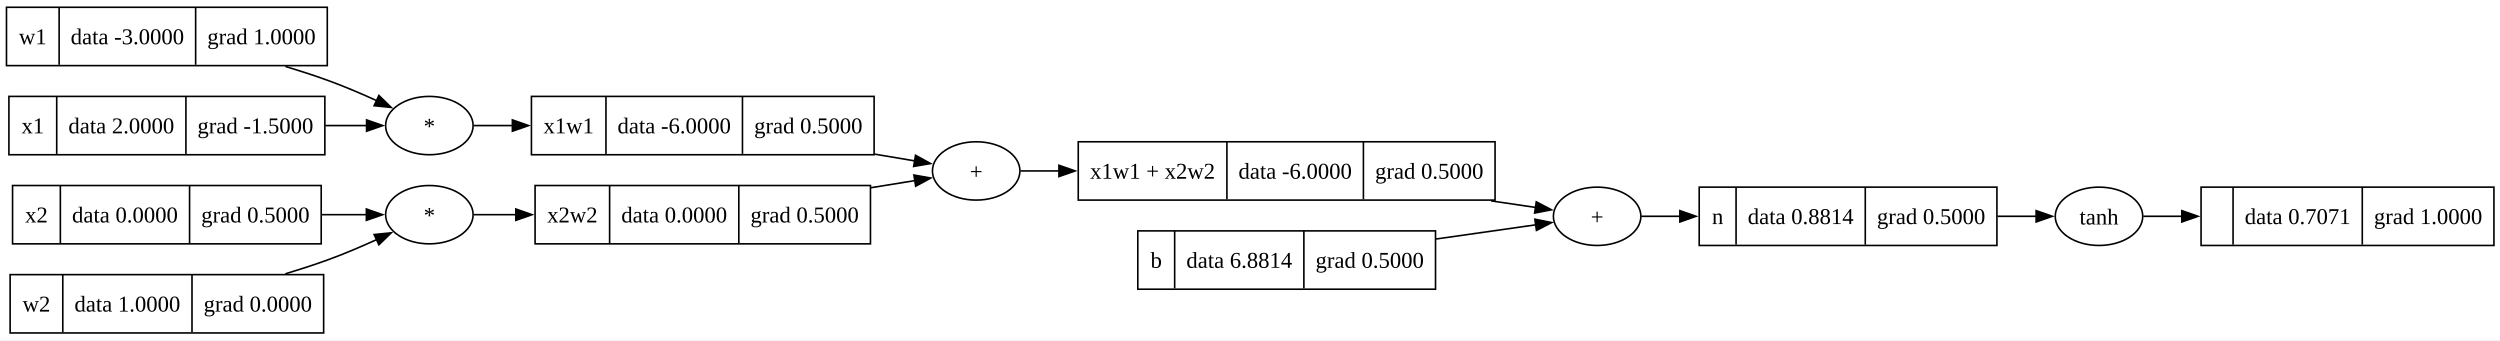
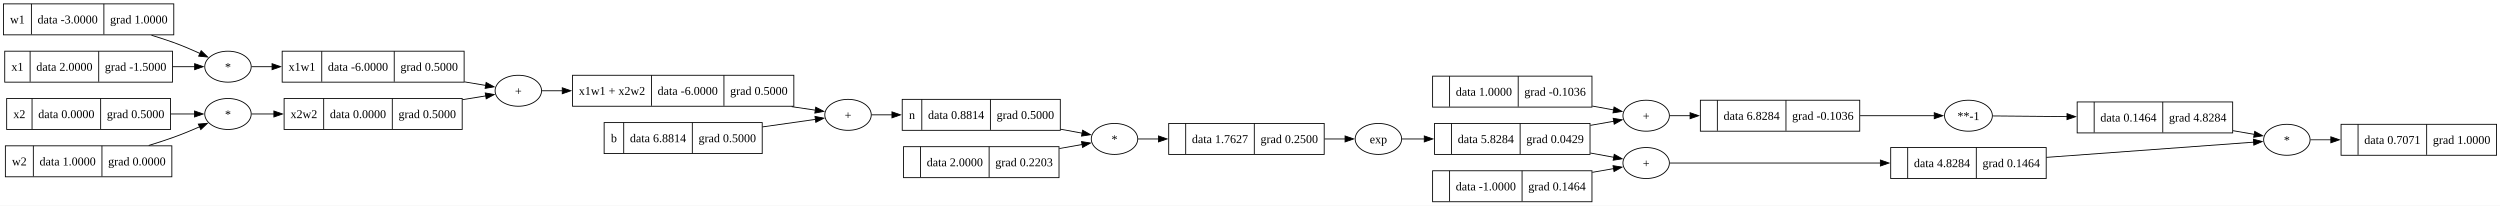
- <svg xmlns="http://www.w3.org/2000/svg" width="1543pt" height="210pt" viewBox="0.00 0.00 1543.00 210.00">
-   <g id="graph0" class="graph" transform="scale(1 1) rotate(0) translate(4 206)">
-     <polygon fill="white" stroke="none" points="-4,4 -4,-206 1539.25,-206 1539.25,4 -4,4" />
+ <svg xmlns="http://www.w3.org/2000/svg" width="2906pt" height="239pt" viewBox="0.00 0.00 2906.00 239.00">
+   <g id="graph0" class="graph" transform="scale(1 1) rotate(0) translate(4 235)">
+     <polygon fill="white" stroke="none" points="-4,4 -4,-235 2902,-235 2902,4 -4,4" />
    <g id="node1" class="node">
-       <polygon fill="none" stroke="black" points="0,-165.5 0,-201.5 198,-201.5 198,-165.5 0,-165.5" />
-       <text xml:space="preserve" text-anchor="middle" x="16.25" y="-178.7" font-family="Times New Roman,serif" font-size="14.00">w1</text>
-       <polyline fill="none" stroke="black" points="32.5,-166 32.5,-201.5" />
-       <text xml:space="preserve" text-anchor="middle" x="74.62" y="-178.7" font-family="Times New Roman,serif" font-size="14.00">data -3.0000</text>
-       <polyline fill="none" stroke="black" points="116.75,-166 116.75,-201.5" />
-       <text xml:space="preserve" text-anchor="middle" x="157.38" y="-178.7" font-family="Times New Roman,serif" font-size="14.00">grad 1.0000</text>
+       <polygon fill="none" stroke="black" points="1663.5,-55.5 1663.5,-91.5 1844.25,-91.5 1844.25,-55.5 1663.5,-55.5" />
+       <text xml:space="preserve" text-anchor="middle" x="1673.38" y="-68.7" font-family="Times New Roman,serif" font-size="14.00"> </text>
+       <polyline fill="none" stroke="black" points="1683.25,-56 1683.25,-91.5" />
+       <text xml:space="preserve" text-anchor="middle" x="1723.12" y="-68.7" font-family="Times New Roman,serif" font-size="14.00">data 5.8284</text>
+       <polyline fill="none" stroke="black" points="1763,-56 1763,-91.5" />
+       <text xml:space="preserve" text-anchor="middle" x="1803.62" y="-68.7" font-family="Times New Roman,serif" font-size="14.00">grad 0.0429</text>
+     </g>
+     <g id="node10" class="node">
+       <ellipse fill="none" stroke="black" cx="1909.5" cy="-45.5" rx="27" ry="18" />
+       <text xml:space="preserve" text-anchor="middle" x="1909.5" y="-40.45" font-family="Times New Roman,serif" font-size="14.00">+</text>
+     </g>
+     <g id="edge27" class="edge">
+       <path fill="none" stroke="black" d="M1844.68,-57.13C1854.23,-55.39 1863.51,-53.7 1871.89,-52.17" />
+       <polygon fill="black" stroke="black" points="1872.39,-55.64 1881.6,-50.4 1871.14,-48.75 1872.39,-55.64" />
+     </g>
+     <g id="node18" class="node">
+       <ellipse fill="none" stroke="black" cx="1909.5" cy="-100.5" rx="27" ry="18" />
+       <text xml:space="preserve" text-anchor="middle" x="1909.5" y="-95.45" font-family="Times New Roman,serif" font-size="14.00">+</text>
+     </g>
+     <g id="edge21" class="edge">
+       <path fill="none" stroke="black" d="M1844.68,-89.28C1854.23,-90.96 1863.51,-92.59 1871.89,-94.07" />
+       <polygon fill="black" stroke="black" points="1871.14,-97.49 1881.6,-95.77 1872.36,-90.59 1871.14,-97.49" />
+     </g>
+     <g id="node2" class="node">
+       <ellipse fill="none" stroke="black" cx="1598.25" cy="-73.5" rx="27" ry="18" />
+       <text xml:space="preserve" text-anchor="middle" x="1598.25" y="-68.45" font-family="Times New Roman,serif" font-size="14.00">exp</text>
+     </g>
+     <g id="edge1" class="edge">
+       <path fill="none" stroke="black" d="M1625.66,-73.5C1633.37,-73.5 1642.29,-73.5 1651.76,-73.5" />
+       <polygon fill="black" stroke="black" points="1651.57,-77 1661.57,-73.5 1651.57,-70 1651.57,-77" />
+     </g>
+     <g id="node3" class="node">
+       <polygon fill="none" stroke="black" points="324,-139.5 324,-175.5 535.5,-175.5 535.5,-139.5 324,-139.5" />
+       <text xml:space="preserve" text-anchor="middle" x="347" y="-152.7" font-family="Times New Roman,serif" font-size="14.00">x1w1</text>
+       <polyline fill="none" stroke="black" points="370,-140 370,-175.5" />
+       <text xml:space="preserve" text-anchor="middle" x="412.12" y="-152.7" font-family="Times New Roman,serif" font-size="14.00">data -6.0000</text>
+       <polyline fill="none" stroke="black" points="454.25,-140 454.25,-175.5" />
+       <text xml:space="preserve" text-anchor="middle" x="494.88" y="-152.7" font-family="Times New Roman,serif" font-size="14.00">grad 0.5000</text>
+     </g>
+     <g id="node12" class="node">
+       <ellipse fill="none" stroke="black" cx="598.5" cy="-129.5" rx="27" ry="18" />
+       <text xml:space="preserve" text-anchor="middle" x="598.5" y="-124.45" font-family="Times New Roman,serif" font-size="14.00">+</text>
+     </g>
+     <g id="edge13" class="edge">
+       <path fill="none" stroke="black" d="M535.88,-139.85C544.59,-138.38 552.96,-136.98 560.56,-135.7" />
+       <polygon fill="black" stroke="black" points="561.06,-139.17 570.34,-134.06 559.9,-132.26 561.06,-139.17" />
+     </g>
+     <g id="node4" class="node">
+       <ellipse fill="none" stroke="black" cx="261" cy="-157.5" rx="27" ry="18" />
+       <text xml:space="preserve" text-anchor="middle" x="261" y="-152.45" font-family="Times New Roman,serif" font-size="14.00">*</text>
+     </g>
+     <g id="edge2" class="edge">
+       <path fill="none" stroke="black" d="M288.42,-157.5C295.52,-157.5 303.68,-157.5 312.42,-157.5" />
+       <polygon fill="black" stroke="black" points="312.24,-161 322.24,-157.5 312.24,-154 312.24,-161" />
+     </g>
+     <g id="node5" class="node">
+       <polygon fill="none" stroke="black" points="1354.5,-55.5 1354.5,-91.5 1535.25,-91.5 1535.25,-55.5 1354.5,-55.5" />
+       <text xml:space="preserve" text-anchor="middle" x="1364.38" y="-68.7" font-family="Times New Roman,serif" font-size="14.00"> </text>
+       <polyline fill="none" stroke="black" points="1374.25,-56 1374.25,-91.5" />
+       <text xml:space="preserve" text-anchor="middle" x="1414.12" y="-68.7" font-family="Times New Roman,serif" font-size="14.00">data 1.7627</text>
+       <polyline fill="none" stroke="black" points="1454,-56 1454,-91.5" />
+       <text xml:space="preserve" text-anchor="middle" x="1494.62" y="-68.7" font-family="Times New Roman,serif" font-size="14.00">grad 0.2500</text>
+     </g>
+     <g id="edge20" class="edge">
+       <path fill="none" stroke="black" d="M1535.68,-73.5C1544.02,-73.5 1552.12,-73.5 1559.56,-73.5" />
+       <polygon fill="black" stroke="black" points="1559.5,-77 1569.5,-73.5 1559.5,-70 1559.5,-77" />
+     </g>
+     <g id="node6" class="node">
+       <ellipse fill="none" stroke="black" cx="1291.5" cy="-73.5" rx="27" ry="18" />
+       <text xml:space="preserve" text-anchor="middle" x="1291.5" y="-68.45" font-family="Times New Roman,serif" font-size="14.00">*</text>
+     </g>
+     <g id="edge3" class="edge">
+       <path fill="none" stroke="black" d="M1318.87,-73.5C1326.01,-73.5 1334.2,-73.5 1342.89,-73.5" />
+       <polygon fill="black" stroke="black" points="1342.61,-77 1352.61,-73.5 1342.61,-70 1342.61,-77" />
+     </g>
+     <g id="node7" class="node">
+       <polygon fill="none" stroke="black" points="326.25,-84.5 326.25,-120.5 533.25,-120.5 533.25,-84.5 326.25,-84.5" />
+       <text xml:space="preserve" text-anchor="middle" x="349.25" y="-97.7" font-family="Times New Roman,serif" font-size="14.00">x2w2</text>
+       <polyline fill="none" stroke="black" points="372.25,-85 372.25,-120.5" />
+       <text xml:space="preserve" text-anchor="middle" x="412.12" y="-97.7" font-family="Times New Roman,serif" font-size="14.00">data 0.0000</text>
+       <polyline fill="none" stroke="black" points="452,-85 452,-120.5" />
+       <text xml:space="preserve" text-anchor="middle" x="492.62" y="-97.7" font-family="Times New Roman,serif" font-size="14.00">grad 0.5000</text>
+     </g>
+     <g id="edge14" class="edge">
+       <path fill="none" stroke="black" d="M533.51,-119.14C543.16,-120.7 552.45,-122.21 560.82,-123.56" />
+       <polygon fill="black" stroke="black" points="560.05,-126.98 570.48,-125.12 561.16,-120.07 560.05,-126.98" />
+     </g>
+     <g id="node8" class="node">
+       <ellipse fill="none" stroke="black" cx="261" cy="-102.5" rx="27" ry="18" />
+       <text xml:space="preserve" text-anchor="middle" x="261" y="-97.45" font-family="Times New Roman,serif" font-size="14.00">*</text>
+     </g>
+     <g id="edge4" class="edge">
+       <path fill="none" stroke="black" d="M288.42,-102.5C296.08,-102.5 304.96,-102.5 314.47,-102.5" />
+       <polygon fill="black" stroke="black" points="314.37,-106 324.37,-102.5 314.37,-99 314.37,-106" />
+     </g>
+     <g id="node9" class="node">
+       <polygon fill="none" stroke="black" points="2193.75,-27.5 2193.75,-63.5 2374.5,-63.5 2374.5,-27.5 2193.75,-27.5" />
+       <text xml:space="preserve" text-anchor="middle" x="2203.62" y="-40.7" font-family="Times New Roman,serif" font-size="14.00"> </text>
+       <polyline fill="none" stroke="black" points="2213.5,-28 2213.5,-63.5" />
+       <text xml:space="preserve" text-anchor="middle" x="2253.38" y="-40.7" font-family="Times New Roman,serif" font-size="14.00">data 4.8284</text>
+       <polyline fill="none" stroke="black" points="2293.25,-28 2293.25,-63.5" />
+       <text xml:space="preserve" text-anchor="middle" x="2333.88" y="-40.7" font-family="Times New Roman,serif" font-size="14.00">grad 0.1464</text>
+     </g>
+     <g id="node14" class="node">
+       <ellipse fill="none" stroke="black" cx="2654.25" cy="-72.5" rx="27" ry="18" />
+       <text xml:space="preserve" text-anchor="middle" x="2654.25" y="-67.45" font-family="Times New Roman,serif" font-size="14.00">*</text>
+     </g>
+     <g id="edge23" class="edge">
+       <path fill="none" stroke="black" d="M2374.71,-52.07C2452,-57.74 2559.78,-65.64 2615.92,-69.76" />
+       <polygon fill="black" stroke="black" points="2615.34,-73.23 2625.57,-70.47 2615.85,-66.25 2615.34,-73.23" />
+     </g>
+     <g id="edge5" class="edge">
+       <path fill="none" stroke="black" d="M1937,-45.5C1987.26,-45.5 2098.82,-45.5 2181.78,-45.5" />
+       <polygon fill="black" stroke="black" points="2181.77,-49 2191.77,-45.5 2181.77,-42 2181.77,-49" />
    </g>
    <g id="node11" class="node">
-       <ellipse fill="none" stroke="black" cx="261" cy="-128.5" rx="27" ry="18" />
-       <text xml:space="preserve" text-anchor="middle" x="261" y="-123.45" font-family="Times New Roman,serif" font-size="14.00">*</text>
+       <polygon fill="none" stroke="black" points="661.5,-111.5 661.5,-147.5 918.75,-147.5 918.75,-111.5 661.5,-111.5" />
+       <text xml:space="preserve" text-anchor="middle" x="707.38" y="-124.7" font-family="Times New Roman,serif" font-size="14.00">x1w1 + x2w2</text>
+       <polyline fill="none" stroke="black" points="753.25,-112 753.25,-147.5" />
+       <text xml:space="preserve" text-anchor="middle" x="795.38" y="-124.7" font-family="Times New Roman,serif" font-size="14.00">data -6.0000</text>
+       <polyline fill="none" stroke="black" points="837.5,-112 837.5,-147.5" />
+       <text xml:space="preserve" text-anchor="middle" x="878.12" y="-124.7" font-family="Times New Roman,serif" font-size="14.00">grad 0.5000</text>
+     </g>
+     <g id="node21" class="node">
+       <ellipse fill="none" stroke="black" cx="981.75" cy="-101.5" rx="27" ry="18" />
+       <text xml:space="preserve" text-anchor="middle" x="981.75" y="-96.45" font-family="Times New Roman,serif" font-size="14.00">+</text>
+     </g>
+     <g id="edge17" class="edge">
+       <path fill="none" stroke="black" d="M916.29,-111.02C926.15,-109.56 935.53,-108.18 943.92,-106.94" />
+       <polygon fill="black" stroke="black" points="944.19,-110.44 953.58,-105.51 943.17,-103.51 944.19,-110.44" />
+     </g>
+     <g id="edge6" class="edge">
+       <path fill="none" stroke="black" d="M625.87,-129.5C632.88,-129.5 640.96,-129.5 649.7,-129.5" />
+       <polygon fill="black" stroke="black" points="649.57,-133 659.57,-129.5 649.57,-126 649.57,-133" />
+     </g>
+     <g id="node13" class="node">
+       <polygon fill="none" stroke="black" points="2717.25,-54.5 2717.25,-90.5 2898,-90.5 2898,-54.5 2717.25,-54.5" />
+       <text xml:space="preserve" text-anchor="middle" x="2727.12" y="-67.7" font-family="Times New Roman,serif" font-size="14.00"> </text>
+       <polyline fill="none" stroke="black" points="2737,-55 2737,-90.5" />
+       <text xml:space="preserve" text-anchor="middle" x="2776.88" y="-67.7" font-family="Times New Roman,serif" font-size="14.00">data 0.7071</text>
+       <polyline fill="none" stroke="black" points="2816.75,-55 2816.75,-90.5" />
+       <text xml:space="preserve" text-anchor="middle" x="2857.38" y="-67.7" font-family="Times New Roman,serif" font-size="14.00">grad 1.0000</text>
+     </g>
+     <g id="edge7" class="edge">
+       <path fill="none" stroke="black" d="M2681.62,-72.5C2688.76,-72.5 2696.95,-72.5 2705.64,-72.5" />
+       <polygon fill="black" stroke="black" points="2705.36,-76 2715.36,-72.5 2705.36,-69 2705.36,-76" />
+     </g>
+     <g id="node15" class="node">
+       <polygon fill="none" stroke="black" points="1661.25,-0.5 1661.25,-36.5 1846.5,-36.5 1846.5,-0.5 1661.25,-0.5" />
+       <text xml:space="preserve" text-anchor="middle" x="1671.12" y="-13.7" font-family="Times New Roman,serif" font-size="14.00"> </text>
+       <polyline fill="none" stroke="black" points="1681,-1 1681,-36.5" />
+       <text xml:space="preserve" text-anchor="middle" x="1723.12" y="-13.7" font-family="Times New Roman,serif" font-size="14.00">data -1.0000</text>
+       <polyline fill="none" stroke="black" points="1765.25,-1 1765.25,-36.5" />
+       <text xml:space="preserve" text-anchor="middle" x="1805.88" y="-13.7" font-family="Times New Roman,serif" font-size="14.00">grad 0.1464</text>
+     </g>
+     <g id="edge24" class="edge">
+       <path fill="none" stroke="black" d="M1846.9,-34.67C1855.64,-36.21 1864.11,-37.7 1871.83,-39.05" />
+       <polygon fill="black" stroke="black" points="1870.95,-42.45 1881.41,-40.74 1872.16,-35.56 1870.95,-42.45" />
+     </g>
+     <g id="node16" class="node">
+       <polygon fill="none" stroke="black" points="698.25,-56.5 698.25,-92.5 882,-92.5 882,-56.5 698.25,-56.5" />
+       <text xml:space="preserve" text-anchor="middle" x="709.62" y="-69.7" font-family="Times New Roman,serif" font-size="14.00">b</text>
+       <polyline fill="none" stroke="black" points="721,-57 721,-92.5" />
+       <text xml:space="preserve" text-anchor="middle" x="760.88" y="-69.7" font-family="Times New Roman,serif" font-size="14.00">data 6.8814</text>
+       <polyline fill="none" stroke="black" points="800.75,-57 800.75,-92.5" />
+       <text xml:space="preserve" text-anchor="middle" x="841.38" y="-69.7" font-family="Times New Roman,serif" font-size="14.00">grad 0.5000</text>
+     </g>
+     <g id="edge28" class="edge">
+       <path fill="none" stroke="black" d="M882.33,-87.49C904.17,-90.6 926.27,-93.74 943.98,-96.26" />
+       <polygon fill="black" stroke="black" points="943.32,-99.71 953.71,-97.65 944.3,-92.78 943.32,-99.71" />
+     </g>
+     <g id="node17" class="node">
+       <polygon fill="none" stroke="black" points="1972.5,-82.5 1972.5,-118.5 2157.75,-118.5 2157.75,-82.5 1972.5,-82.5" />
+       <text xml:space="preserve" text-anchor="middle" x="1982.38" y="-95.7" font-family="Times New Roman,serif" font-size="14.00"> </text>
+       <polyline fill="none" stroke="black" points="1992.25,-83 1992.25,-118.5" />
+       <text xml:space="preserve" text-anchor="middle" x="2032.12" y="-95.7" font-family="Times New Roman,serif" font-size="14.00">data 6.8284</text>
+       <polyline fill="none" stroke="black" points="2072,-83 2072,-118.5" />
+       <text xml:space="preserve" text-anchor="middle" x="2114.88" y="-95.7" font-family="Times New Roman,serif" font-size="14.00">grad -0.1036</text>
+     </g>
+     <g id="node26" class="node">
+       <ellipse fill="none" stroke="black" cx="2284.12" cy="-100.5" rx="27.81" ry="18" />
+       <text xml:space="preserve" text-anchor="middle" x="2284.12" y="-95.45" font-family="Times New Roman,serif" font-size="14.00">**-1</text>
+     </g>
+     <g id="edge22" class="edge">
+       <path fill="none" stroke="black" d="M2158.15,-100.5C2188.39,-100.5 2220.38,-100.5 2244.42,-100.5" />
+       <polygon fill="black" stroke="black" points="2244.37,-104 2254.37,-100.5 2244.37,-97 2244.37,-104" />
+     </g>
+     <g id="edge8" class="edge">
+       <path fill="none" stroke="black" d="M1936.91,-100.5C1943.95,-100.5 1952,-100.5 1960.55,-100.5" />
+       <polygon fill="black" stroke="black" points="1960.54,-104 1970.54,-100.5 1960.54,-97 1960.54,-104" />
+     </g>
+     <g id="node19" class="node">
+       <polygon fill="none" stroke="black" points="3.75,-84.5 3.75,-120.5 194.25,-120.5 194.25,-84.5 3.75,-84.5" />
+       <text xml:space="preserve" text-anchor="middle" x="18.5" y="-97.7" font-family="Times New Roman,serif" font-size="14.00">x2</text>
+       <polyline fill="none" stroke="black" points="33.25,-85 33.25,-120.5" />
+       <text xml:space="preserve" text-anchor="middle" x="73.12" y="-97.7" font-family="Times New Roman,serif" font-size="14.00">data 0.0000</text>
+       <polyline fill="none" stroke="black" points="113,-85 113,-120.5" />
+       <text xml:space="preserve" text-anchor="middle" x="153.62" y="-97.7" font-family="Times New Roman,serif" font-size="14.00">grad 0.5000</text>
+     </g>
+     <g id="edge15" class="edge">
+       <path fill="none" stroke="black" d="M194.46,-102.5C204.21,-102.5 213.66,-102.5 222.21,-102.5" />
+       <polygon fill="black" stroke="black" points="222.12,-106 232.12,-102.5 222.12,-99 222.12,-106" />
+     </g>
+     <g id="node20" class="node">
+       <polygon fill="none" stroke="black" points="1044.75,-83.5 1044.75,-119.5 1228.5,-119.5 1228.5,-83.5 1044.75,-83.5" />
+       <text xml:space="preserve" text-anchor="middle" x="1056.12" y="-96.7" font-family="Times New Roman,serif" font-size="14.00">n</text>
+       <polyline fill="none" stroke="black" points="1067.5,-84 1067.5,-119.5" />
+       <text xml:space="preserve" text-anchor="middle" x="1107.38" y="-96.7" font-family="Times New Roman,serif" font-size="14.00">data 0.8814</text>
+       <polyline fill="none" stroke="black" points="1147.25,-84 1147.25,-119.5" />
+       <text xml:space="preserve" text-anchor="middle" x="1187.88" y="-96.7" font-family="Times New Roman,serif" font-size="14.00">grad 0.5000</text>
+     </g>
+     <g id="edge12" class="edge">
+       <path fill="none" stroke="black" d="M1228.76,-84.81C1237.59,-83.19 1246.15,-81.62 1253.94,-80.2" />
+       <polygon fill="black" stroke="black" points="1254.42,-83.67 1263.63,-78.42 1253.16,-76.78 1254.42,-83.67" />
+     </g>
+     <g id="edge9" class="edge">
+       <path fill="none" stroke="black" d="M1009.03,-101.5C1016.17,-101.5 1024.36,-101.5 1033.07,-101.5" />
+       <polygon fill="black" stroke="black" points="1032.81,-105 1042.81,-101.5 1032.81,-98 1032.81,-105" />
+     </g>
+     <g id="node22" class="node">
+       <polygon fill="none" stroke="black" points="1046.25,-28.5 1046.25,-64.5 1227,-64.5 1227,-28.5 1046.25,-28.5" />
+       <text xml:space="preserve" text-anchor="middle" x="1056.12" y="-41.7" font-family="Times New Roman,serif" font-size="14.00"> </text>
+       <polyline fill="none" stroke="black" points="1066,-29 1066,-64.5" />
+       <text xml:space="preserve" text-anchor="middle" x="1105.88" y="-41.7" font-family="Times New Roman,serif" font-size="14.00">data 2.0000</text>
+       <polyline fill="none" stroke="black" points="1145.75,-29 1145.75,-64.5" />
+       <text xml:space="preserve" text-anchor="middle" x="1186.38" y="-41.7" font-family="Times New Roman,serif" font-size="14.00">grad 0.2203</text>
+     </g>
+     <g id="edge25" class="edge">
+       <path fill="none" stroke="black" d="M1227.44,-62.36C1236.69,-64 1245.68,-65.58 1253.83,-67.02" />
+       <polygon fill="black" stroke="black" points="1253.16,-70.46 1263.62,-68.75 1254.38,-63.57 1253.16,-70.46" />
+     </g>
+     <g id="node23" class="node">
+       <polygon fill="none" stroke="black" points="0,-194.5 0,-230.5 198,-230.5 198,-194.5 0,-194.5" />
+       <text xml:space="preserve" text-anchor="middle" x="16.25" y="-207.7" font-family="Times New Roman,serif" font-size="14.00">w1</text>
+       <polyline fill="none" stroke="black" points="32.5,-195 32.5,-230.5" />
+       <text xml:space="preserve" text-anchor="middle" x="74.62" y="-207.7" font-family="Times New Roman,serif" font-size="14.00">data -3.0000</text>
+       <polyline fill="none" stroke="black" points="116.75,-195 116.75,-230.5" />
+       <text xml:space="preserve" text-anchor="middle" x="157.38" y="-207.7" font-family="Times New Roman,serif" font-size="14.00">grad 1.0000</text>
+     </g>
+     <g id="edge26" class="edge">
+       <path fill="none" stroke="black" d="M172.12,-194.01C180.9,-191.35 189.7,-188.5 198,-185.5 208.09,-181.86 218.82,-177.27 228.47,-172.88" />
+       <polygon fill="black" stroke="black" points="229.86,-176.09 237.45,-168.69 226.9,-169.75 229.86,-176.09" />
+     </g>
+     <g id="node24" class="node">
+       <polygon fill="none" stroke="black" points="2.25,-29.5 2.25,-65.5 195.75,-65.5 195.75,-29.5 2.25,-29.5" />
+       <text xml:space="preserve" text-anchor="middle" x="18.5" y="-42.7" font-family="Times New Roman,serif" font-size="14.00">w2</text>
+       <polyline fill="none" stroke="black" points="34.75,-30 34.75,-65.5" />
+       <text xml:space="preserve" text-anchor="middle" x="74.62" y="-42.7" font-family="Times New Roman,serif" font-size="14.00">data 1.0000</text>
+       <polyline fill="none" stroke="black" points="114.5,-30 114.5,-65.5" />
+       <text xml:space="preserve" text-anchor="middle" x="155.12" y="-42.7" font-family="Times New Roman,serif" font-size="14.00">grad 0.0000</text>
+     </g>
+     <g id="edge16" class="edge">
+       <path fill="none" stroke="black" d="M168.91,-65.94C178.74,-68.93 188.67,-72.15 198,-75.5 207.96,-79.07 218.58,-83.47 228.18,-87.68" />
+       <polygon fill="black" stroke="black" points="226.54,-90.78 237.1,-91.67 229.4,-84.39 226.54,-90.78" />
+     </g>
+     <g id="node25" class="node">
+       <polygon fill="none" stroke="black" points="2410.5,-80.5 2410.5,-116.5 2591.25,-116.5 2591.25,-80.5 2410.5,-80.5" />
+       <text xml:space="preserve" text-anchor="middle" x="2420.38" y="-93.7" font-family="Times New Roman,serif" font-size="14.00"> </text>
+       <polyline fill="none" stroke="black" points="2430.25,-81 2430.25,-116.5" />
+       <text xml:space="preserve" text-anchor="middle" x="2470.12" y="-93.7" font-family="Times New Roman,serif" font-size="14.00">data 0.1464</text>
+       <polyline fill="none" stroke="black" points="2510,-81 2510,-116.5" />
+       <text xml:space="preserve" text-anchor="middle" x="2550.62" y="-93.7" font-family="Times New Roman,serif" font-size="14.00">grad 4.8284</text>
+     </g>
+     <g id="edge18" class="edge">
+       <path fill="none" stroke="black" d="M2591.68,-83.08C2600.29,-81.6 2608.64,-80.16 2616.28,-78.85" />
+       <polygon fill="black" stroke="black" points="2616.86,-82.3 2626.12,-77.16 2615.67,-75.4 2616.86,-82.3" />
+     </g>
+     <g id="edge10" class="edge">
+       <path fill="none" stroke="black" d="M2312.32,-100.25C2334.43,-100.04 2367.08,-99.74 2398.97,-99.44" />
+       <polygon fill="black" stroke="black" points="2398.71,-102.94 2408.68,-99.35 2398.65,-95.94 2398.71,-102.94" />
+     </g>
+     <g id="node27" class="node">
+       <polygon fill="none" stroke="black" points="1.5,-139.5 1.5,-175.5 196.5,-175.5 196.5,-139.5 1.5,-139.5" />
+       <text xml:space="preserve" text-anchor="middle" x="16.25" y="-152.7" font-family="Times New Roman,serif" font-size="14.00">x1</text>
+       <polyline fill="none" stroke="black" points="31,-140 31,-175.5" />
+       <text xml:space="preserve" text-anchor="middle" x="70.88" y="-152.7" font-family="Times New Roman,serif" font-size="14.00">data 2.0000</text>
+       <polyline fill="none" stroke="black" points="110.75,-140 110.75,-175.5" />
+       <text xml:space="preserve" text-anchor="middle" x="153.62" y="-152.7" font-family="Times New Roman,serif" font-size="14.00">grad -1.5000</text>
    </g>
    <g id="edge11" class="edge">
-       <path fill="none" stroke="black" d="M172.12,-165.01C180.9,-162.35 189.7,-159.5 198,-156.5 208.09,-152.86 218.82,-148.27 228.47,-143.88" />
-       <polygon fill="black" stroke="black" points="229.86,-147.09 237.45,-139.69 226.9,-140.75 229.86,-147.09" />
-     </g>
-     <g id="node2" class="node">
-       <polygon fill="none" stroke="black" points="661.5,-82.5 661.5,-118.5 918.75,-118.5 918.75,-82.5 661.5,-82.5" />
-       <text xml:space="preserve" text-anchor="middle" x="707.38" y="-95.7" font-family="Times New Roman,serif" font-size="14.00">x1w1 + x2w2</text>
-       <polyline fill="none" stroke="black" points="753.25,-83 753.25,-118.5" />
-       <text xml:space="preserve" text-anchor="middle" x="795.38" y="-95.7" font-family="Times New Roman,serif" font-size="14.00">data -6.0000</text>
-       <polyline fill="none" stroke="black" points="837.5,-83 837.5,-118.5" />
-       <text xml:space="preserve" text-anchor="middle" x="878.12" y="-95.7" font-family="Times New Roman,serif" font-size="14.00">grad 0.5000</text>
-     </g>
-     <g id="node7" class="node">
-       <ellipse fill="none" stroke="black" cx="981.75" cy="-72.5" rx="27" ry="18" />
-       <text xml:space="preserve" text-anchor="middle" x="981.75" y="-67.45" font-family="Times New Roman,serif" font-size="14.00">+</text>
-     </g>
-     <g id="edge6" class="edge">
-       <path fill="none" stroke="black" d="M916.29,-82.02C926.15,-80.56 935.53,-79.18 943.92,-77.94" />
-       <polygon fill="black" stroke="black" points="944.19,-81.44 953.58,-76.51 943.17,-74.51 944.19,-81.44" />
-     </g>
-     <g id="node3" class="node">
-       <ellipse fill="none" stroke="black" cx="598.5" cy="-100.5" rx="27" ry="18" />
-       <text xml:space="preserve" text-anchor="middle" x="598.5" y="-95.45" font-family="Times New Roman,serif" font-size="14.00">+</text>
-     </g>
-     <g id="edge1" class="edge">
-       <path fill="none" stroke="black" d="M625.87,-100.5C632.88,-100.5 640.96,-100.5 649.7,-100.5" />
-       <polygon fill="black" stroke="black" points="649.57,-104 659.57,-100.5 649.57,-97 649.57,-104" />
-     </g>
-     <g id="node4" class="node">
-       <polygon fill="none" stroke="black" points="1.5,-110.5 1.5,-146.5 196.5,-146.5 196.5,-110.5 1.5,-110.5" />
-       <text xml:space="preserve" text-anchor="middle" x="16.25" y="-123.7" font-family="Times New Roman,serif" font-size="14.00">x1</text>
-       <polyline fill="none" stroke="black" points="31,-111 31,-146.5" />
-       <text xml:space="preserve" text-anchor="middle" x="70.88" y="-123.7" font-family="Times New Roman,serif" font-size="14.00">data 2.0000</text>
-       <polyline fill="none" stroke="black" points="110.75,-111 110.75,-146.5" />
-       <text xml:space="preserve" text-anchor="middle" x="153.62" y="-123.7" font-family="Times New Roman,serif" font-size="14.00">grad -1.5000</text>
-     </g>
-     <g id="edge14" class="edge">
-       <path fill="none" stroke="black" d="M196.76,-128.5C205.77,-128.5 214.47,-128.5 222.4,-128.5" />
-       <polygon fill="black" stroke="black" points="222.25,-132 232.25,-128.5 222.25,-125 222.25,-132" />
-     </g>
-     <g id="node5" class="node">
-       <polygon fill="none" stroke="black" points="698.25,-27.5 698.25,-63.5 882,-63.5 882,-27.5 698.25,-27.5" />
-       <text xml:space="preserve" text-anchor="middle" x="709.62" y="-40.7" font-family="Times New Roman,serif" font-size="14.00">b</text>
-       <polyline fill="none" stroke="black" points="721,-28 721,-63.5" />
-       <text xml:space="preserve" text-anchor="middle" x="760.88" y="-40.7" font-family="Times New Roman,serif" font-size="14.00">data 6.8814</text>
-       <polyline fill="none" stroke="black" points="800.75,-28 800.75,-63.5" />
-       <text xml:space="preserve" text-anchor="middle" x="841.38" y="-40.7" font-family="Times New Roman,serif" font-size="14.00">grad 0.5000</text>
-     </g>
-     <g id="edge8" class="edge">
-       <path fill="none" stroke="black" d="M882.33,-58.49C904.17,-61.6 926.27,-64.74 943.98,-67.26" />
-       <polygon fill="black" stroke="black" points="943.32,-70.71 953.71,-68.65 944.3,-63.78 943.32,-70.71" />
-     </g>
-     <g id="node6" class="node">
-       <polygon fill="none" stroke="black" points="1044.75,-54.5 1044.75,-90.5 1228.5,-90.5 1228.5,-54.5 1044.75,-54.5" />
-       <text xml:space="preserve" text-anchor="middle" x="1056.12" y="-67.7" font-family="Times New Roman,serif" font-size="14.00">n</text>
-       <polyline fill="none" stroke="black" points="1067.5,-55 1067.5,-90.5" />
-       <text xml:space="preserve" text-anchor="middle" x="1107.38" y="-67.7" font-family="Times New Roman,serif" font-size="14.00">data 0.8814</text>
-       <polyline fill="none" stroke="black" points="1147.25,-55 1147.25,-90.5" />
-       <text xml:space="preserve" text-anchor="middle" x="1187.88" y="-67.7" font-family="Times New Roman,serif" font-size="14.00">grad 0.5000</text>
-     </g>
-     <g id="node9" class="node">
-       <ellipse fill="none" stroke="black" cx="1291.5" cy="-72.5" rx="27" ry="18" />
-       <text xml:space="preserve" text-anchor="middle" x="1291.5" y="-67.45" font-family="Times New Roman,serif" font-size="14.00">tanh</text>
-     </g>
-     <g id="edge10" class="edge">
-       <path fill="none" stroke="black" d="M1228.76,-72.5C1237.14,-72.5 1245.27,-72.5 1252.73,-72.5" />
-       <polygon fill="black" stroke="black" points="1252.7,-76 1262.7,-72.5 1252.7,-69 1252.7,-76" />
-     </g>
-     <g id="edge2" class="edge">
-       <path fill="none" stroke="black" d="M1009.03,-72.5C1016.17,-72.5 1024.36,-72.5 1033.07,-72.5" />
-       <polygon fill="black" stroke="black" points="1032.81,-76 1042.81,-72.5 1032.81,-69 1032.81,-76" />
-     </g>
-     <g id="node8" class="node">
-       <polygon fill="none" stroke="black" points="1354.5,-54.5 1354.5,-90.5 1535.25,-90.5 1535.25,-54.5 1354.5,-54.5" />
-       <text xml:space="preserve" text-anchor="middle" x="1364.38" y="-67.7" font-family="Times New Roman,serif" font-size="14.00"> </text>
-       <polyline fill="none" stroke="black" points="1374.25,-55 1374.25,-90.5" />
-       <text xml:space="preserve" text-anchor="middle" x="1414.12" y="-67.7" font-family="Times New Roman,serif" font-size="14.00">data 0.7071</text>
-       <polyline fill="none" stroke="black" points="1454,-55 1454,-90.5" />
-       <text xml:space="preserve" text-anchor="middle" x="1494.62" y="-67.7" font-family="Times New Roman,serif" font-size="14.00">grad 1.0000</text>
-     </g>
-     <g id="edge3" class="edge">
-       <path fill="none" stroke="black" d="M1318.87,-72.5C1326.01,-72.5 1334.2,-72.5 1342.89,-72.5" />
-       <polygon fill="black" stroke="black" points="1342.61,-76 1352.61,-72.5 1342.61,-69 1342.61,-76" />
-     </g>
-     <g id="node10" class="node">
-       <polygon fill="none" stroke="black" points="324,-110.5 324,-146.5 535.5,-146.5 535.5,-110.5 324,-110.5" />
-       <text xml:space="preserve" text-anchor="middle" x="347" y="-123.7" font-family="Times New Roman,serif" font-size="14.00">x1w1</text>
-       <polyline fill="none" stroke="black" points="370,-111 370,-146.5" />
-       <text xml:space="preserve" text-anchor="middle" x="412.12" y="-123.7" font-family="Times New Roman,serif" font-size="14.00">data -6.0000</text>
-       <polyline fill="none" stroke="black" points="454.25,-111 454.25,-146.5" />
-       <text xml:space="preserve" text-anchor="middle" x="494.88" y="-123.7" font-family="Times New Roman,serif" font-size="14.00">grad 0.5000</text>
-     </g>
-     <g id="edge9" class="edge">
-       <path fill="none" stroke="black" d="M535.88,-110.85C544.59,-109.38 552.96,-107.98 560.56,-106.7" />
-       <polygon fill="black" stroke="black" points="561.06,-110.17 570.34,-105.06 559.9,-103.26 561.06,-110.17" />
-     </g>
-     <g id="edge4" class="edge">
-       <path fill="none" stroke="black" d="M288.42,-128.5C295.52,-128.5 303.68,-128.5 312.42,-128.5" />
-       <polygon fill="black" stroke="black" points="312.24,-132 322.24,-128.5 312.24,-125 312.24,-132" />
-     </g>
-     <g id="node12" class="node">
-       <polygon fill="none" stroke="black" points="326.25,-55.5 326.25,-91.5 533.25,-91.5 533.25,-55.5 326.25,-55.5" />
-       <text xml:space="preserve" text-anchor="middle" x="349.25" y="-68.7" font-family="Times New Roman,serif" font-size="14.00">x2w2</text>
-       <polyline fill="none" stroke="black" points="372.25,-56 372.25,-91.5" />
-       <text xml:space="preserve" text-anchor="middle" x="412.12" y="-68.7" font-family="Times New Roman,serif" font-size="14.00">data 0.0000</text>
-       <polyline fill="none" stroke="black" points="452,-56 452,-91.5" />
-       <text xml:space="preserve" text-anchor="middle" x="492.62" y="-68.7" font-family="Times New Roman,serif" font-size="14.00">grad 0.5000</text>
-     </g>
-     <g id="edge13" class="edge">
-       <path fill="none" stroke="black" d="M533.51,-90.14C543.16,-91.7 552.45,-93.21 560.82,-94.56" />
-       <polygon fill="black" stroke="black" points="560.05,-97.98 570.48,-96.12 561.16,-91.07 560.05,-97.98" />
-     </g>
-     <g id="node13" class="node">
-       <ellipse fill="none" stroke="black" cx="261" cy="-73.5" rx="27" ry="18" />
-       <text xml:space="preserve" text-anchor="middle" x="261" y="-68.45" font-family="Times New Roman,serif" font-size="14.00">*</text>
-     </g>
-     <g id="edge5" class="edge">
-       <path fill="none" stroke="black" d="M288.42,-73.5C296.08,-73.5 304.96,-73.5 314.47,-73.5" />
-       <polygon fill="black" stroke="black" points="314.37,-77 324.37,-73.5 314.37,-70 314.37,-77" />
-     </g>
-     <g id="node14" class="node">
-       <polygon fill="none" stroke="black" points="3.75,-55.5 3.75,-91.5 194.25,-91.5 194.25,-55.5 3.75,-55.5" />
-       <text xml:space="preserve" text-anchor="middle" x="18.5" y="-68.7" font-family="Times New Roman,serif" font-size="14.00">x2</text>
-       <polyline fill="none" stroke="black" points="33.25,-56 33.25,-91.5" />
-       <text xml:space="preserve" text-anchor="middle" x="73.12" y="-68.7" font-family="Times New Roman,serif" font-size="14.00">data 0.0000</text>
-       <polyline fill="none" stroke="black" points="113,-56 113,-91.5" />
-       <text xml:space="preserve" text-anchor="middle" x="153.62" y="-68.7" font-family="Times New Roman,serif" font-size="14.00">grad 0.5000</text>
-     </g>
-     <g id="edge7" class="edge">
-       <path fill="none" stroke="black" d="M194.46,-73.5C204.21,-73.5 213.66,-73.5 222.21,-73.5" />
-       <polygon fill="black" stroke="black" points="222.12,-77 232.12,-73.5 222.12,-70 222.12,-77" />
-     </g>
-     <g id="node15" class="node">
-       <polygon fill="none" stroke="black" points="2.25,-0.5 2.25,-36.5 195.75,-36.5 195.75,-0.5 2.25,-0.5" />
-       <text xml:space="preserve" text-anchor="middle" x="18.5" y="-13.7" font-family="Times New Roman,serif" font-size="14.00">w2</text>
-       <polyline fill="none" stroke="black" points="34.75,-1 34.75,-36.5" />
-       <text xml:space="preserve" text-anchor="middle" x="74.62" y="-13.7" font-family="Times New Roman,serif" font-size="14.00">data 1.0000</text>
-       <polyline fill="none" stroke="black" points="114.5,-1 114.5,-36.5" />
-       <text xml:space="preserve" text-anchor="middle" x="155.12" y="-13.7" font-family="Times New Roman,serif" font-size="14.00">grad 0.0000</text>
-     </g>
-     <g id="edge12" class="edge">
-       <path fill="none" stroke="black" d="M172.12,-36.99C180.9,-39.65 189.7,-42.5 198,-45.5 208.09,-49.14 218.82,-53.73 228.47,-58.12" />
-       <polygon fill="black" stroke="black" points="226.9,-61.25 237.45,-62.31 229.86,-54.91 226.9,-61.25" />
+       <path fill="none" stroke="black" d="M196.76,-157.5C205.77,-157.5 214.47,-157.5 222.4,-157.5" />
+       <polygon fill="black" stroke="black" points="222.25,-161 232.25,-157.5 222.25,-154 222.25,-161" />
+     </g>
+     <g id="node28" class="node">
+       <polygon fill="none" stroke="black" points="1661.25,-110.5 1661.25,-146.5 1846.5,-146.5 1846.5,-110.5 1661.25,-110.5" />
+       <text xml:space="preserve" text-anchor="middle" x="1671.12" y="-123.7" font-family="Times New Roman,serif" font-size="14.00"> </text>
+       <polyline fill="none" stroke="black" points="1681,-111 1681,-146.5" />
+       <text xml:space="preserve" text-anchor="middle" x="1720.88" y="-123.7" font-family="Times New Roman,serif" font-size="14.00">data 1.0000</text>
+       <polyline fill="none" stroke="black" points="1760.75,-111 1760.75,-146.5" />
+       <text xml:space="preserve" text-anchor="middle" x="1803.62" y="-123.7" font-family="Times New Roman,serif" font-size="14.00">grad -0.1036</text>
+     </g>
+     <g id="edge19" class="edge">
+       <path fill="none" stroke="black" d="M1846.9,-111.73C1855.64,-110.13 1864.11,-108.59 1871.83,-107.18" />
+       <polygon fill="black" stroke="black" points="1872.2,-110.67 1881.41,-105.44 1870.94,-103.79 1872.2,-110.67" />
    </g>
  </g>
</svg>
